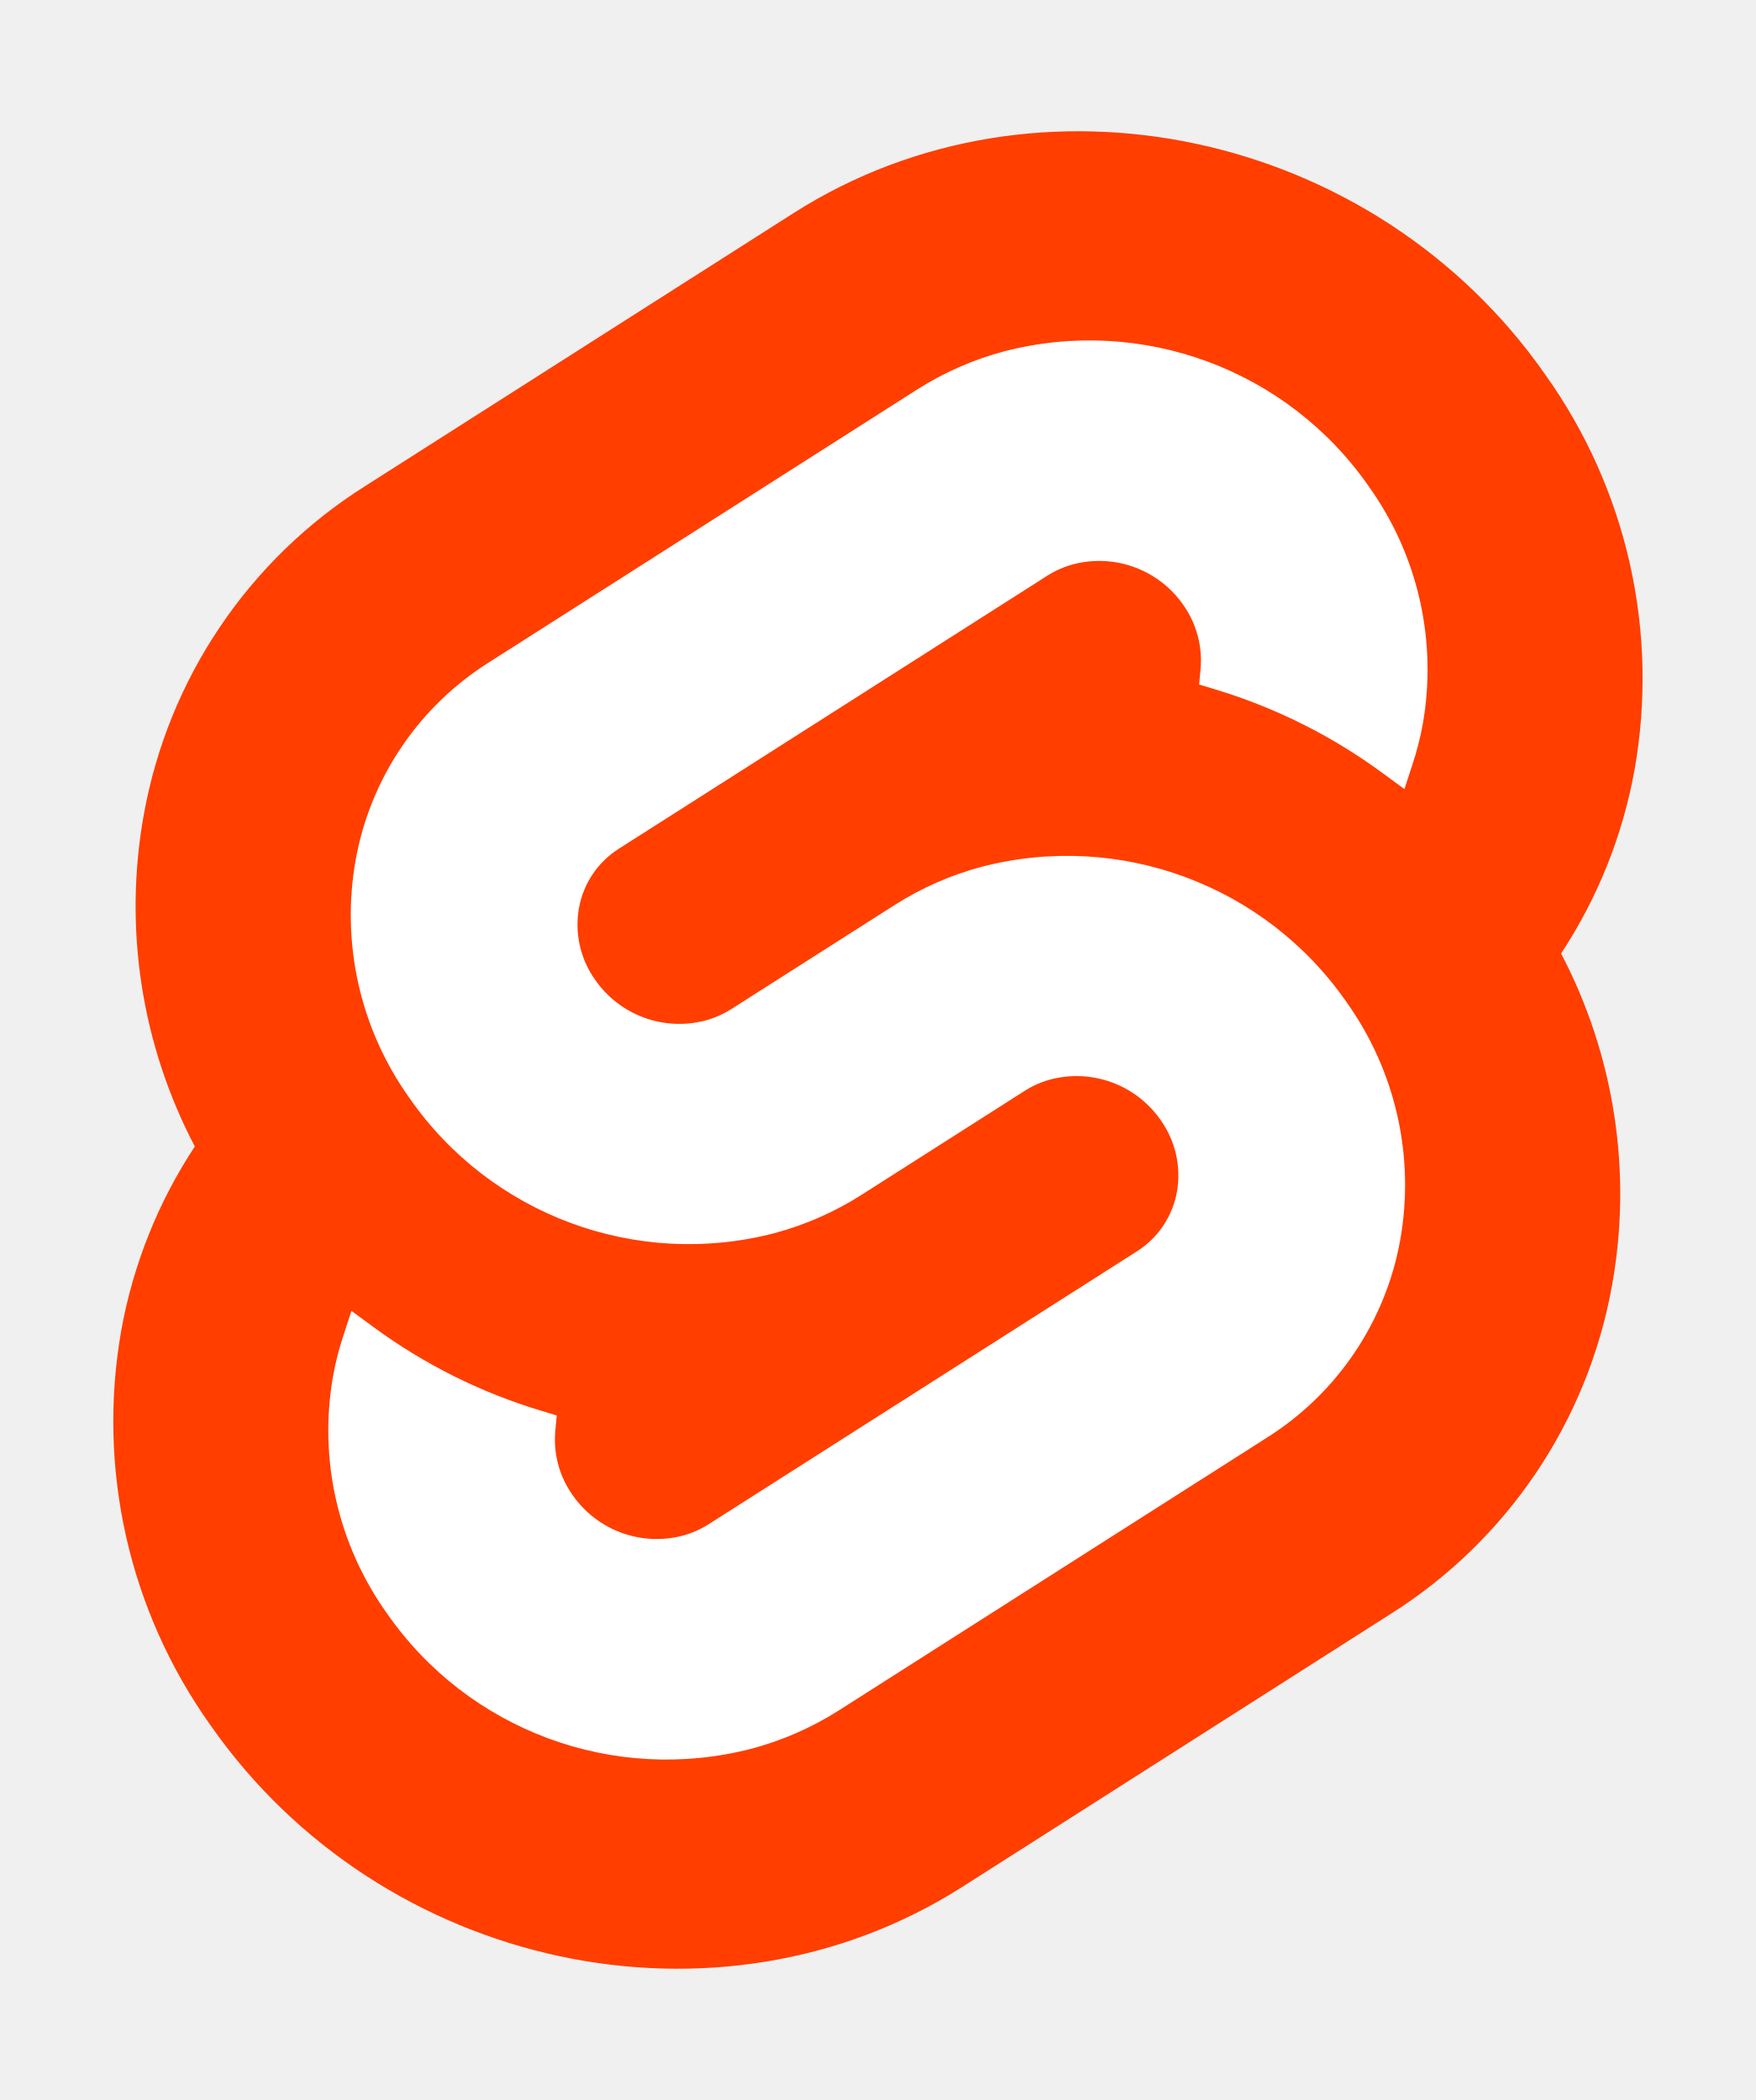
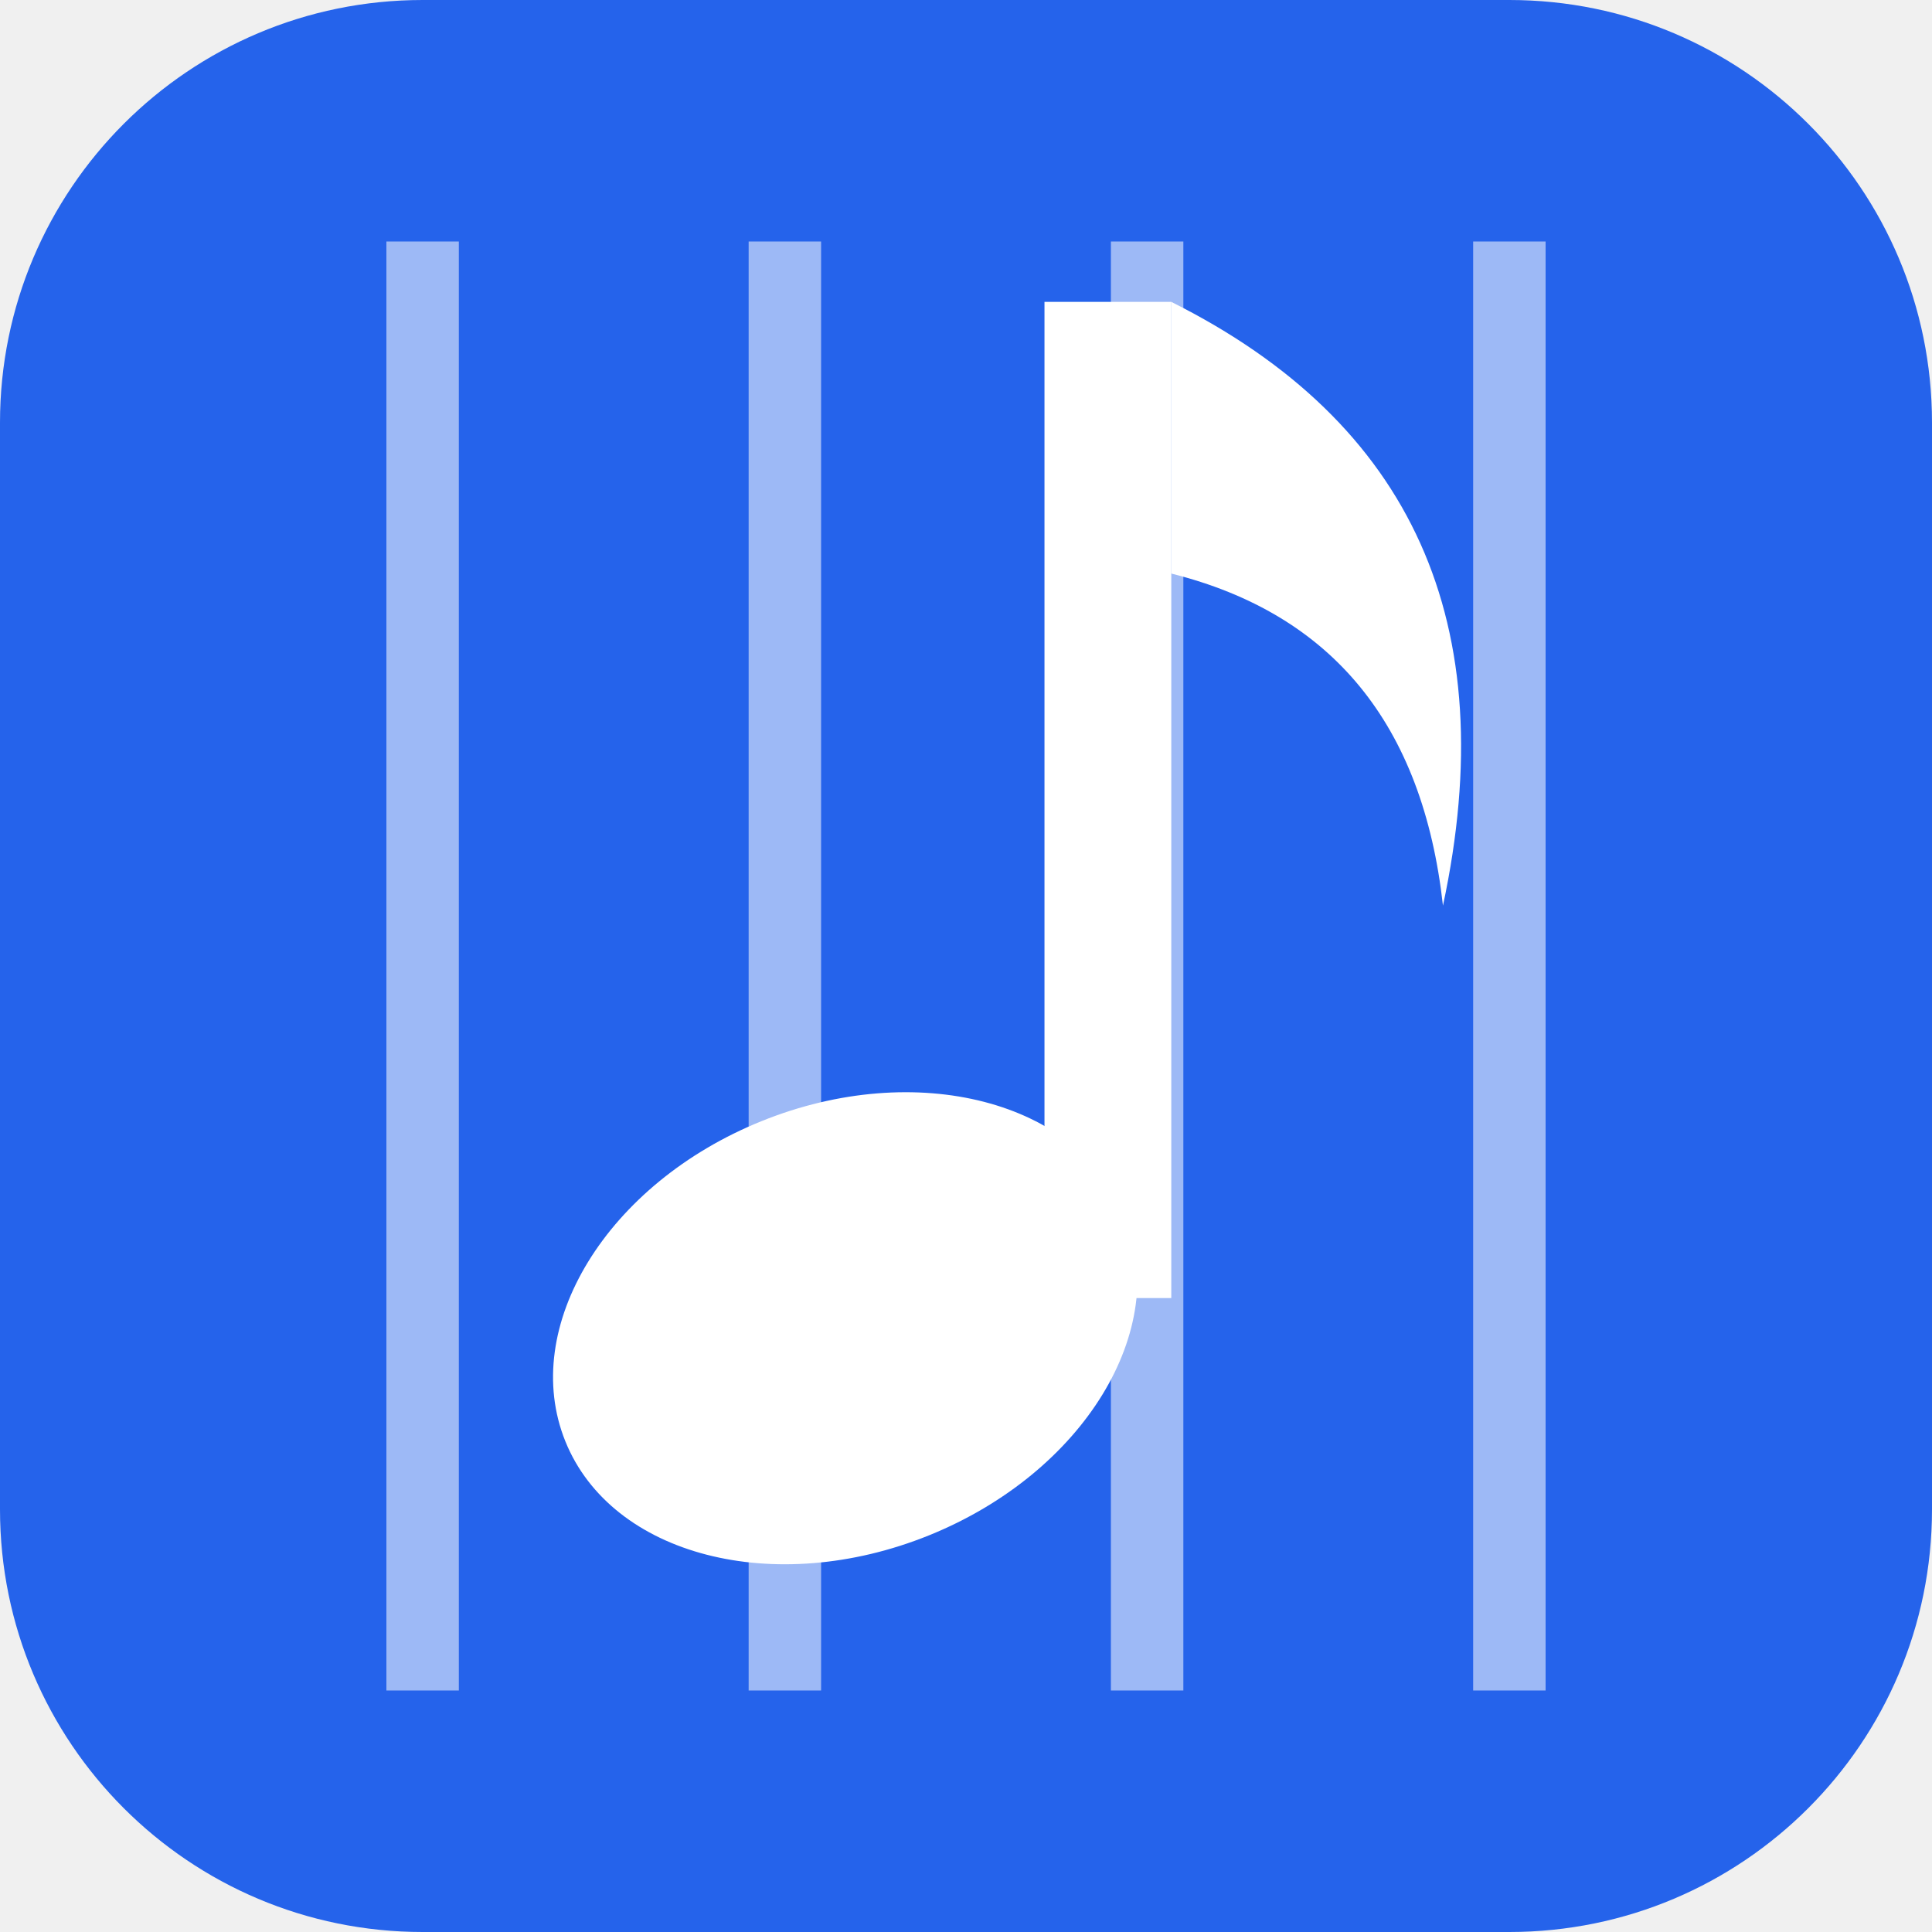
- <svg xmlns="http://www.w3.org/2000/svg" width="107" height="128" viewBox="0 0 107 128">
-   <path d="M94.157 22.819c-10.4-14.885-30.94-19.297-45.792-9.835L22.282 29.608A29.92 29.92 0 0 0 8.764 49.65a31.5 31.5 0 0 0 3.108 20.231 30 30 0 0 0-4.477 11.183 31.9 31.9 0 0 0 5.448 24.116c10.402 14.887 30.942 19.297 45.791 9.835l26.083-16.624A29.92 29.92 0 0 0 98.235 78.35a31.53 31.53 0 0 0-3.105-20.232 30 30 0 0 0 4.474-11.182 31.88 31.88 0 0 0-5.447-24.116" style="fill:#ff3e00" />
-   <path d="M45.817 106.582a20.72 20.72 0 0 1-22.237-8.243 19.17 19.17 0 0 1-3.277-14.503 18 18 0 0 1 .624-2.435l.49-1.498 1.337.981a33.6 33.6 0 0 0 10.203 5.098l.97.294-.09.968a5.85 5.85 0 0 0 1.052 3.878 6.24 6.24 0 0 0 6.695 2.485 5.8 5.8 0 0 0 1.603-.704L69.27 76.28a5.43 5.43 0 0 0 2.45-3.631 5.8 5.8 0 0 0-.987-4.371 6.24 6.24 0 0 0-6.698-2.487 5.7 5.7 0 0 0-1.6.704l-9.953 6.345a19 19 0 0 1-5.296 2.326 20.72 20.72 0 0 1-22.237-8.243 19.17 19.17 0 0 1-3.277-14.502 17.99 17.99 0 0 1 8.13-12.052l26.081-16.623a19 19 0 0 1 5.3-2.329 20.72 20.72 0 0 1 22.237 8.243 19.17 19.17 0 0 1 3.277 14.503 18 18 0 0 1-.624 2.435l-.49 1.498-1.337-.98a33.6 33.6 0 0 0-10.203-5.1l-.97-.294.09-.968a5.86 5.86 0 0 0-1.052-3.878 6.24 6.24 0 0 0-6.696-2.485 5.8 5.8 0 0 0-1.602.704L37.73 51.72a5.42 5.42 0 0 0-2.449 3.63 5.79 5.79 0 0 0 .986 4.372 6.24 6.24 0 0 0 6.698 2.486 5.8 5.8 0 0 0 1.602-.704l9.952-6.342a19 19 0 0 1 5.295-2.328 20.72 20.72 0 0 1 22.237 8.242 19.17 19.17 0 0 1 3.277 14.503 18 18 0 0 1-8.13 12.053l-26.081 16.622a19 19 0 0 1-5.3 2.328" style="fill:#fff" />
+ <svg xmlns="http://www.w3.org/2000/svg" viewBox="0 0 64 64">
+   <rect width="64" height="64" rx="14" fill="#2563eb" />
+   <g stroke="#fff" stroke-width="2.4" opacity="0.55">
+     <line x1="14" y1="8" x2="14" y2="56" />
+     <line x1="26" y1="8" x2="26" y2="56" />
+     <line x1="38" y1="8" x2="38" y2="56" />
+     <line x1="50" y1="8" x2="50" y2="56" />
+   </g>
+   <g fill="#fff">
+     <ellipse cx="28" cy="44" rx="10" ry="7.4" transform="rotate(-22 28 44)" />
+     <rect x="34.6" y="10" width="4.2" height="33" />
+     <path d="M38.8 10 q12 6 9 20 q-1 -9 -9 -11 z" />
+   </g>
</svg>
